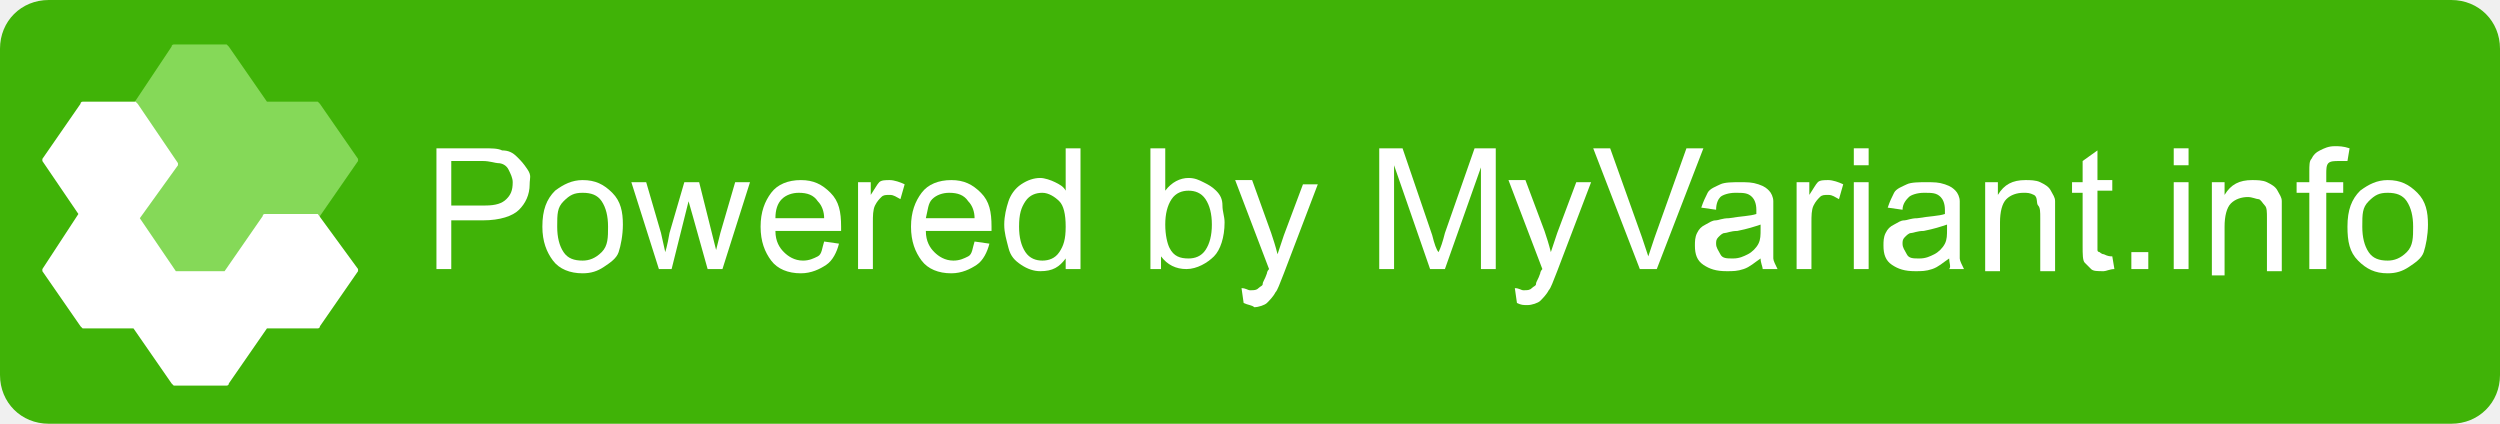
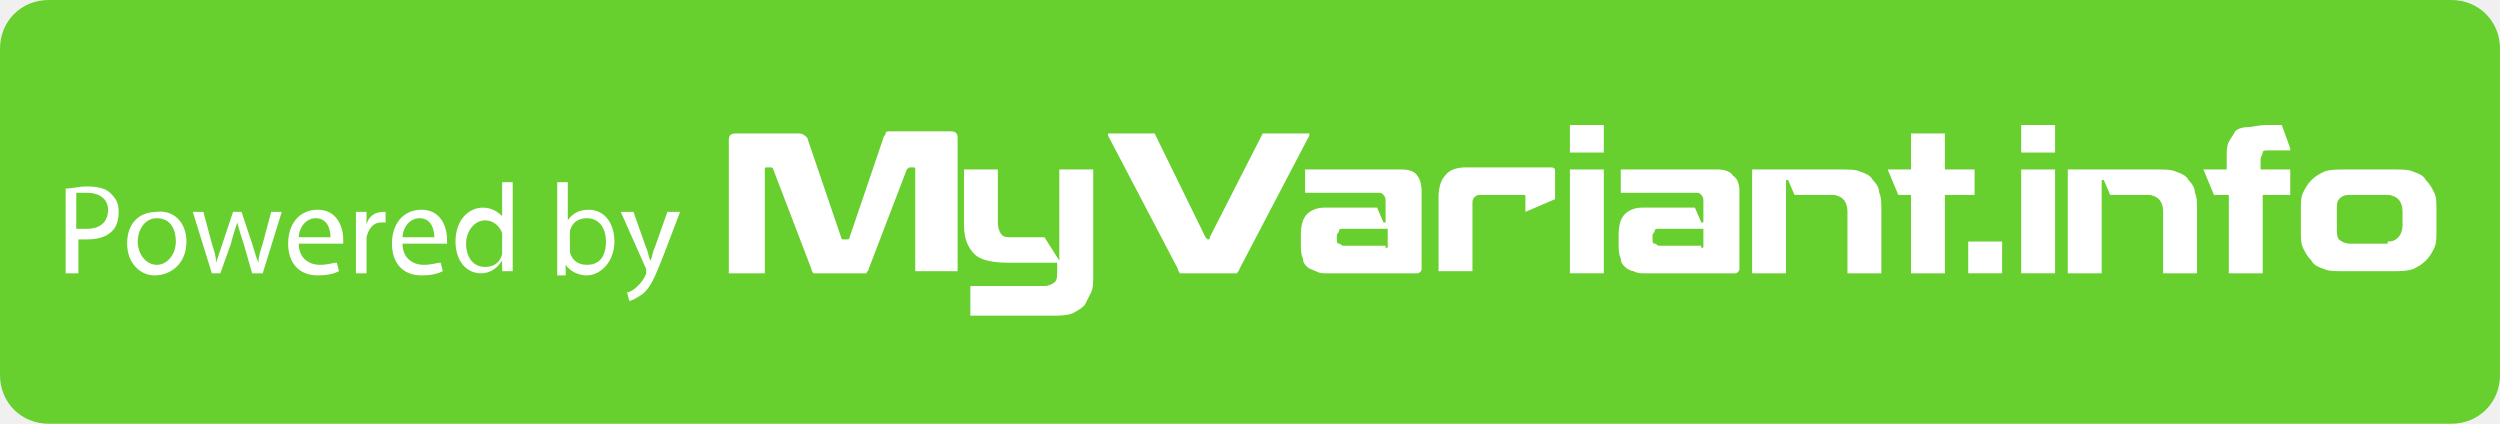
<svg xmlns="http://www.w3.org/2000/svg" version="1.1" id="Layer_1" x="0px" y="0px" viewBox="0 0 118 20" style="enable-background:new 0 0 118 20;" xml:space="preserve">
  <style type="text/css">
- 	.st0{fill:#40B307;}
- 	.st1{fill:#85D958;}
- 	.st2{fill:#FFFFFF;}
- 	.st3{fill:none;}
- 	.st4{enable-background:new    ;}
+ 	.st0{fill:#67CF2E;}
+ 	.st1{fill:#FFFFFF;}
</style>
  <path class="st0" d="M115.7,20H2.3C1,20,0,19,0,17.7V2.3C0,1,1,0,2.3,0h113.4c1.3,0,2.3,1,2.3,2.3v15.4C118,19,117,20,115.7,20z" />
-   <path class="st1" d="M16.9,7.5l-1.8-2.6L15,4.8l0,0h-2.4l-1.8-2.6l-0.1-0.1l0,0l0,0l0,0H8.2c0,0-0.1,0-0.1,0.1L6.3,4.9V5L8,7.6  l-1.7,2.5v0.1l1.8,2.6l0.1,0.1h2.5c0,0,0.1,0,0.1-0.1v-0.1l0,0l1.7-2.4l0,0H15l0,0c0,0,0.1,0,0.1-0.1l1.8-2.6  C16.9,7.6,16.9,7.6,16.9,7.5z" />
-   <path class="st2" d="M15,10.1L15,10.1h-2.5c0,0-0.1,0-0.1,0.1l-1.8,2.6H8.3l-1.7-2.5l1.8-2.5V7.7L6.5,4.9L6.4,4.8l0,0H3.9  c0,0-0.1,0-0.1,0.1L2,7.5v0.1l1.7,2.5L2,12.7v0.1l1.8,2.6l0.1,0.1h2.4l1.8,2.6l0.1,0.1h2.5l0,0c0,0,0.1,0,0.1-0.1l1.8-2.6H15l0,0  c0,0,0.1,0,0.1-0.1l1.8-2.6v-0.1L15,10.1C15.1,10.1,15.1,10.1,15,10.1z" />
-   <rect x="20" y="7" class="st3" width="96" height="10.2" />
-   <g class="st4">
-     <path class="st2" d="M20.6,12.7V7h2.2c0.4,0,0.7,0,0.9,0.1c0.3,0,0.5,0.1,0.7,0.3s0.3,0.3,0.5,0.6S25,8.4,25,8.7   c0,0.5-0.2,0.9-0.5,1.2s-0.9,0.5-1.7,0.5h-1.5v2.3H20.6z M21.4,9.7h1.5c0.5,0,0.8-0.1,1-0.3s0.3-0.4,0.3-0.8c0-0.2-0.1-0.4-0.2-0.6   s-0.3-0.3-0.5-0.3c-0.1,0-0.4-0.1-0.7-0.1h-1.5V9.7z" />
-     <path class="st2" d="M25.6,10.7c0-0.8,0.2-1.3,0.6-1.7c0.4-0.3,0.8-0.5,1.3-0.5c0.6,0,1,0.2,1.4,0.6s0.5,0.9,0.5,1.5   c0,0.5-0.1,1-0.2,1.3s-0.4,0.5-0.7,0.7s-0.6,0.3-1,0.3c-0.6,0-1.1-0.2-1.4-0.6S25.6,11.4,25.6,10.7z M26.3,10.7   c0,0.5,0.1,0.9,0.3,1.2s0.5,0.4,0.9,0.4c0.3,0,0.6-0.1,0.9-0.4s0.3-0.7,0.3-1.2c0-0.5-0.1-0.9-0.3-1.2s-0.5-0.4-0.9-0.4   c-0.4,0-0.6,0.1-0.9,0.4S26.3,10.1,26.3,10.7z" />
-     <path class="st2" d="M31.1,12.7l-1.3-4.1h0.7l0.7,2.4l0.2,0.9c0,0,0.1-0.3,0.2-0.9l0.7-2.4H33l0.6,2.4l0.2,0.8l0.2-0.8l0.7-2.4h0.7   l-1.3,4.1h-0.7l-0.7-2.5l-0.2-0.7l-0.8,3.2H31.1z" />
-     <path class="st2" d="M38.9,11.4l0.7,0.1c-0.1,0.4-0.3,0.8-0.6,1s-0.7,0.4-1.2,0.4c-0.6,0-1.1-0.2-1.4-0.6s-0.5-0.9-0.5-1.6   c0-0.7,0.2-1.2,0.5-1.6s0.8-0.6,1.4-0.6c0.6,0,1,0.2,1.4,0.6s0.5,0.9,0.5,1.6c0,0,0,0.1,0,0.2h-3.1c0,0.5,0.2,0.8,0.4,1   s0.5,0.4,0.9,0.4c0.3,0,0.5-0.1,0.7-0.2S38.8,11.7,38.9,11.4z M36.6,10.3h2.3c0-0.3-0.1-0.6-0.3-0.8c-0.2-0.3-0.5-0.4-0.9-0.4   c-0.3,0-0.6,0.1-0.8,0.3S36.6,9.9,36.6,10.3z" />
-     <path class="st2" d="M40.5,12.7V8.6h0.6v0.6c0.2-0.3,0.3-0.5,0.4-0.6s0.3-0.1,0.5-0.1c0.2,0,0.5,0.1,0.7,0.2l-0.2,0.7   c-0.2-0.1-0.3-0.2-0.5-0.2c-0.2,0-0.3,0-0.4,0.1s-0.2,0.2-0.3,0.4c-0.1,0.2-0.1,0.5-0.1,0.8v2.2H40.5z" />
-     <path class="st2" d="M46,11.4l0.7,0.1c-0.1,0.4-0.3,0.8-0.6,1s-0.7,0.4-1.2,0.4c-0.6,0-1.1-0.2-1.4-0.6S43,11.4,43,10.7   c0-0.7,0.2-1.2,0.5-1.6s0.8-0.6,1.4-0.6c0.6,0,1,0.2,1.4,0.6s0.5,0.9,0.5,1.6c0,0,0,0.1,0,0.2h-3.1c0,0.5,0.2,0.8,0.4,1   s0.5,0.4,0.9,0.4c0.3,0,0.5-0.1,0.7-0.2S45.9,11.7,46,11.4z M43.7,10.3h2.3c0-0.3-0.1-0.6-0.3-0.8c-0.2-0.3-0.5-0.4-0.9-0.4   c-0.3,0-0.6,0.1-0.8,0.3S43.8,9.9,43.7,10.3z" />
-     <path class="st2" d="M50.3,12.7v-0.5c-0.3,0.4-0.6,0.6-1.2,0.6c-0.3,0-0.6-0.1-0.9-0.3s-0.5-0.4-0.6-0.8s-0.2-0.7-0.2-1.1   c0-0.4,0.1-0.8,0.2-1.1s0.3-0.6,0.6-0.8s0.6-0.3,0.9-0.3c0.2,0,0.5,0.1,0.7,0.2s0.4,0.2,0.5,0.4V7H51v5.7H50.3z M48.1,10.7   c0,0.5,0.1,0.9,0.3,1.2s0.5,0.4,0.8,0.4c0.3,0,0.6-0.1,0.8-0.4s0.3-0.6,0.3-1.2c0-0.6-0.1-1-0.3-1.2s-0.5-0.4-0.8-0.4   c-0.3,0-0.6,0.1-0.8,0.4S48.1,10.1,48.1,10.7z" />
-     <path class="st2" d="M55,12.7h-0.7V7H55v2c0.3-0.4,0.7-0.6,1.1-0.6c0.3,0,0.5,0.1,0.7,0.2s0.4,0.2,0.6,0.4s0.3,0.4,0.3,0.7   s0.1,0.5,0.1,0.8c0,0.7-0.2,1.3-0.5,1.6s-0.8,0.6-1.3,0.6c-0.5,0-0.9-0.2-1.2-0.6V12.7z M55,10.6c0,0.5,0.1,0.9,0.2,1.1   c0.2,0.4,0.5,0.5,0.9,0.5c0.3,0,0.6-0.1,0.8-0.4s0.3-0.7,0.3-1.2c0-0.5-0.1-0.9-0.3-1.2s-0.5-0.4-0.8-0.4c-0.3,0-0.6,0.1-0.8,0.4   S55,10.1,55,10.6z" />
-     <path class="st2" d="M58.7,14.3l-0.1-0.7c0.2,0,0.3,0.1,0.4,0.1c0.2,0,0.3,0,0.4-0.1s0.2-0.1,0.2-0.2c0-0.1,0.1-0.2,0.2-0.5   c0,0,0-0.1,0.1-0.2l-1.6-4.2h0.8L60,11c0.1,0.3,0.2,0.6,0.3,1c0.1-0.3,0.2-0.6,0.3-0.9l0.9-2.4h0.7l-1.6,4.2   c-0.2,0.5-0.3,0.8-0.4,0.9c-0.1,0.2-0.3,0.4-0.4,0.5s-0.4,0.2-0.6,0.2C59.1,14.4,58.9,14.4,58.7,14.3z" />
-     <path class="st2" d="M65.1,12.7V7h1.1l1.4,4.1c0.1,0.4,0.2,0.7,0.3,0.8c0.1-0.2,0.2-0.5,0.3-0.9l1.4-4h1v5.7h-0.7V7.9l-1.7,4.8   h-0.7l-1.7-4.9v4.9H65.1z" />
-     <path class="st2" d="M71.6,14.3l-0.1-0.7c0.2,0,0.3,0.1,0.4,0.1c0.2,0,0.3,0,0.4-0.1s0.2-0.1,0.2-0.2c0-0.1,0.1-0.2,0.2-0.5   c0,0,0-0.1,0.1-0.2l-1.6-4.2H72l0.9,2.4c0.1,0.3,0.2,0.6,0.3,1c0.1-0.3,0.2-0.6,0.3-0.9l0.9-2.4h0.7l-1.6,4.2   c-0.2,0.5-0.3,0.8-0.4,0.9c-0.1,0.2-0.3,0.4-0.4,0.5s-0.4,0.2-0.6,0.2C71.9,14.4,71.8,14.4,71.6,14.3z" />
-     <path class="st2" d="M77.4,12.7L75.2,7H76l1.5,4.2c0.1,0.3,0.2,0.6,0.3,0.9c0.1-0.3,0.2-0.6,0.3-0.9L79.6,7h0.8l-2.2,5.7H77.4z" />
-     <path class="st2" d="M83.1,12.2c-0.3,0.2-0.5,0.4-0.8,0.5s-0.5,0.1-0.8,0.1c-0.5,0-0.8-0.1-1.1-0.3s-0.4-0.5-0.4-0.9   c0-0.2,0-0.4,0.1-0.6s0.2-0.3,0.4-0.4s0.3-0.2,0.5-0.2c0.1,0,0.3-0.1,0.6-0.1c0.6-0.1,1-0.1,1.3-0.2c0-0.1,0-0.2,0-0.2   c0-0.3-0.1-0.5-0.2-0.6c-0.2-0.2-0.4-0.2-0.8-0.2c-0.3,0-0.6,0.1-0.7,0.2S81,9.6,81,9.9l-0.7-0.1c0.1-0.3,0.2-0.5,0.3-0.7   s0.4-0.3,0.6-0.4s0.6-0.1,0.9-0.1c0.4,0,0.6,0,0.9,0.1s0.4,0.2,0.5,0.3s0.2,0.3,0.2,0.5c0,0.1,0,0.3,0,0.6V11c0,0.7,0,1.1,0,1.2   s0.1,0.3,0.2,0.5h-0.7C83.2,12.6,83.1,12.4,83.1,12.2z M83.1,10.6c-0.3,0.1-0.6,0.2-1.1,0.3c-0.3,0-0.5,0.1-0.6,0.1   s-0.2,0.1-0.3,0.2s-0.1,0.2-0.1,0.3c0,0.2,0.1,0.3,0.2,0.5s0.3,0.2,0.6,0.2c0.3,0,0.5-0.1,0.7-0.2s0.4-0.3,0.5-0.5   c0.1-0.2,0.1-0.4,0.1-0.7V10.6z" />
-     <path class="st2" d="M84.8,12.7V8.6h0.6v0.6c0.2-0.3,0.3-0.5,0.4-0.6s0.3-0.1,0.5-0.1c0.2,0,0.5,0.1,0.7,0.2l-0.2,0.7   c-0.2-0.1-0.3-0.2-0.5-0.2c-0.2,0-0.3,0-0.4,0.1s-0.2,0.2-0.3,0.4c-0.1,0.2-0.1,0.5-0.1,0.8v2.2H84.8z" />
-     <path class="st2" d="M87.5,7.8V7h0.7v0.8H87.5z M87.5,12.7V8.6h0.7v4.1H87.5z" />
-     <path class="st2" d="M92,12.2c-0.3,0.2-0.5,0.4-0.8,0.5s-0.5,0.1-0.8,0.1c-0.5,0-0.8-0.1-1.1-0.3s-0.4-0.5-0.4-0.9   c0-0.2,0-0.4,0.1-0.6s0.2-0.3,0.4-0.4s0.3-0.2,0.5-0.2c0.1,0,0.3-0.1,0.6-0.1c0.6-0.1,1-0.1,1.3-0.2c0-0.1,0-0.2,0-0.2   c0-0.3-0.1-0.5-0.2-0.6c-0.2-0.2-0.4-0.2-0.8-0.2c-0.3,0-0.6,0.1-0.7,0.2s-0.3,0.3-0.3,0.6l-0.7-0.1c0.1-0.3,0.2-0.5,0.3-0.7   s0.4-0.3,0.6-0.4s0.6-0.1,0.9-0.1c0.4,0,0.6,0,0.9,0.1s0.4,0.2,0.5,0.3s0.2,0.3,0.2,0.5c0,0.1,0,0.3,0,0.6V11c0,0.7,0,1.1,0,1.2   s0.1,0.3,0.2,0.5h-0.7C92.1,12.6,92,12.4,92,12.2z M91.9,10.6c-0.3,0.1-0.6,0.2-1.1,0.3c-0.3,0-0.5,0.1-0.6,0.1s-0.2,0.1-0.3,0.2   s-0.1,0.2-0.1,0.3c0,0.2,0.1,0.3,0.2,0.5s0.3,0.2,0.6,0.2c0.3,0,0.5-0.1,0.7-0.2s0.4-0.3,0.5-0.5c0.1-0.2,0.1-0.4,0.1-0.7V10.6z" />
-     <path class="st2" d="M93.7,12.7V8.6h0.6v0.6c0.3-0.5,0.7-0.7,1.3-0.7c0.2,0,0.5,0,0.7,0.1s0.4,0.2,0.5,0.4s0.2,0.3,0.2,0.5   c0,0.1,0,0.4,0,0.7v2.6h-0.7v-2.5c0-0.3,0-0.5-0.1-0.6S96.2,9.3,96,9.2s-0.3-0.1-0.5-0.1c-0.3,0-0.6,0.1-0.8,0.3s-0.3,0.6-0.3,1.1   v2.3H93.7z" />
-     <path class="st2" d="M99.7,12.1l0.1,0.6c-0.2,0-0.4,0.1-0.5,0.1c-0.3,0-0.5,0-0.6-0.1s-0.2-0.2-0.3-0.3s-0.1-0.4-0.1-0.8V9.1h-0.5   V8.6h0.5v-1L99,7.1v1.4h0.7v0.5H99v2.4c0,0.2,0,0.3,0,0.4s0.1,0.1,0.1,0.1s0.1,0.1,0.2,0.1C99.5,12.1,99.6,12.1,99.7,12.1z" />
-     <path class="st2" d="M100.6,12.7v-0.8h0.8v0.8H100.6z" />
-     <path class="st2" d="M102.6,7.8V7h0.7v0.8H102.6z M102.6,12.7V8.6h0.7v4.1H102.6z" />
-     <path class="st2" d="M104.4,12.7V8.6h0.6v0.6c0.3-0.5,0.7-0.7,1.3-0.7c0.2,0,0.5,0,0.7,0.1s0.4,0.2,0.5,0.4s0.2,0.3,0.2,0.5   c0,0.1,0,0.4,0,0.7v2.6h-0.7v-2.5c0-0.3,0-0.5-0.1-0.6s-0.2-0.3-0.3-0.3s-0.3-0.1-0.5-0.1c-0.3,0-0.6,0.1-0.8,0.3s-0.3,0.6-0.3,1.1   v2.3H104.4z" />
-     <path class="st2" d="M109,12.7V9.1h-0.6V8.6h0.6V8.1c0-0.3,0-0.5,0.1-0.6c0.1-0.2,0.2-0.3,0.4-0.4s0.4-0.2,0.7-0.2   c0.2,0,0.4,0,0.7,0.1l-0.1,0.6c-0.1,0-0.3,0-0.4,0c-0.2,0-0.4,0-0.5,0.1s-0.1,0.3-0.1,0.5v0.4h0.8v0.5h-0.8v3.6H109z" />
-     <path class="st2" d="M110.8,10.7c0-0.8,0.2-1.3,0.6-1.7c0.4-0.3,0.8-0.5,1.3-0.5c0.6,0,1,0.2,1.4,0.6s0.5,0.9,0.5,1.5   c0,0.5-0.1,1-0.2,1.3s-0.4,0.5-0.7,0.7s-0.6,0.3-1,0.3c-0.6,0-1-0.2-1.4-0.6S110.8,11.4,110.8,10.7z M111.5,10.7   c0,0.5,0.1,0.9,0.3,1.2s0.5,0.4,0.9,0.4c0.3,0,0.6-0.1,0.9-0.4s0.3-0.7,0.3-1.2c0-0.5-0.1-0.9-0.3-1.2s-0.5-0.4-0.9-0.4   c-0.4,0-0.6,0.1-0.9,0.4S111.5,10.1,111.5,10.7z" />
+   <g>
+     <path class="st1" d="M3.1,8.9c0.3,0,0.6-0.1,1-0.1c0.5,0,0.9,0.1,1.1,0.3C5.5,9.4,5.6,9.6,5.6,10c0,0.4-0.1,0.7-0.3,0.9   c-0.3,0.3-0.7,0.4-1.2,0.4c-0.2,0-0.3,0-0.4,0v1.6H3.1V8.9z M3.7,10.8c0.1,0,0.3,0,0.4,0c0.6,0,1-0.3,1-0.9c0-0.5-0.4-0.8-1-0.8   c-0.2,0-0.4,0-0.5,0V10.8z" />
+     <path class="st1" d="M8.8,11.4C8.8,12.5,8,13,7.3,13C6.6,13,6,12.4,6,11.5c0-1,0.6-1.5,1.4-1.5C8.2,9.9,8.8,10.5,8.8,11.4z    M6.5,11.4c0,0.6,0.4,1.1,0.9,1.1c0.5,0,0.9-0.5,0.9-1.1c0-0.5-0.2-1.1-0.9-1.1C6.8,10.3,6.5,10.9,6.5,11.4z" />
+     <path class="st1" d="M9.6,10l0.4,1.5c0.1,0.3,0.2,0.6,0.2,0.9h0c0.1-0.3,0.2-0.6,0.3-0.9L11,10h0.4l0.5,1.5   c0.1,0.3,0.2,0.7,0.3,0.9h0c0-0.3,0.1-0.6,0.2-0.9l0.4-1.5h0.5l-0.9,2.9h-0.5l-0.4-1.4c-0.1-0.3-0.2-0.6-0.3-1h0   c-0.1,0.3-0.2,0.6-0.3,1l-0.5,1.4H10L9.1,10H9.6z" />
+     <path class="st1" d="M14.1,11.5c0,0.7,0.5,1,1,1c0.4,0,0.6-0.1,0.8-0.1l0.1,0.4c-0.2,0.1-0.5,0.2-1,0.2c-0.9,0-1.4-0.6-1.4-1.5   c0-0.9,0.5-1.6,1.4-1.6c0.9,0,1.2,0.8,1.2,1.4c0,0.1,0,0.2,0,0.2H14.1z M15.6,11.2c0-0.3-0.1-0.9-0.7-0.9c-0.5,0-0.8,0.5-0.8,0.9   H15.6z" />
+     <path class="st1" d="M16.8,10.9c0-0.3,0-0.6,0-0.9h0.5l0,0.6h0c0.1-0.4,0.4-0.6,0.8-0.6c0.1,0,0.1,0,0.1,0v0.5c-0.1,0-0.1,0-0.2,0   c-0.4,0-0.6,0.3-0.7,0.7c0,0.1,0,0.2,0,0.2v1.5h-0.5V10.9z" />
+     <path class="st1" d="M19,11.5c0,0.7,0.5,1,1,1c0.4,0,0.6-0.1,0.8-0.1l0.1,0.4c-0.2,0.1-0.5,0.2-1,0.2c-0.9,0-1.4-0.6-1.4-1.5   c0-0.9,0.5-1.6,1.4-1.6c0.9,0,1.2,0.8,1.2,1.4c0,0.1,0,0.2,0,0.2H19z M20.5,11.2c0-0.3-0.1-0.9-0.7-0.9c-0.5,0-0.8,0.5-0.8,0.9   H20.5z" />
+     <path class="st1" d="M24.2,8.6v3.5c0,0.3,0,0.6,0,0.7h-0.5l0-0.5h0c-0.2,0.3-0.5,0.6-1,0.6c-0.7,0-1.2-0.6-1.2-1.5   c0-1,0.6-1.6,1.3-1.6c0.4,0,0.7,0.2,0.9,0.4h0V8.6H24.2z M23.7,11.2c0-0.1,0-0.2,0-0.2c-0.1-0.3-0.4-0.6-0.8-0.6   c-0.5,0-0.9,0.5-0.9,1.1c0,0.6,0.3,1.1,0.9,1.1c0.4,0,0.7-0.2,0.8-0.6c0-0.1,0-0.1,0-0.2V11.2z" />
+     <path class="st1" d="M26.3,12.9c0-0.2,0-0.5,0-0.7V8.6h0.5v1.8h0c0.2-0.3,0.5-0.5,1-0.5c0.7,0,1.2,0.6,1.2,1.5c0,1-0.7,1.6-1.3,1.6   c-0.4,0-0.8-0.2-1-0.5h0l0,0.5H26.3z M26.9,11.7c0,0.1,0,0.1,0,0.2c0.1,0.4,0.4,0.6,0.8,0.6c0.6,0,0.9-0.4,0.9-1.1   c0-0.6-0.3-1.1-0.9-1.1c-0.4,0-0.7,0.2-0.8,0.6c0,0.1,0,0.1,0,0.2V11.7z" />
+     <path class="st1" d="M29.9,10l0.6,1.7c0.1,0.2,0.1,0.4,0.2,0.6h0c0.1-0.2,0.1-0.4,0.2-0.6l0.6-1.7h0.6l-0.8,2.1   c-0.4,1-0.6,1.5-1,1.8c-0.3,0.2-0.5,0.3-0.6,0.3l-0.1-0.4c0.1,0,0.3-0.1,0.5-0.3c0.1-0.1,0.3-0.3,0.4-0.6c0-0.1,0-0.1,0-0.1   c0,0,0-0.1,0-0.1L29.3,10H29.9z" />
+     <path class="st1" d="M43.2,12.9V8c0-0.1,0-0.1-0.1-0.1h-0.1c-0.1,0-0.1,0-0.2,0.1L41,12.7c0,0.1-0.1,0.1-0.1,0.2   c-0.1,0-0.1,0-0.2,0h-2.1c-0.1,0-0.2,0-0.2,0s-0.1-0.1-0.1-0.2l-1.8-4.7c0-0.1-0.1-0.1-0.2-0.1h-0.1c-0.1,0-0.1,0-0.1,0.1v4.9h-1.7   V6.6c0-0.2,0.1-0.3,0.3-0.3h3c0.2,0,0.3,0.1,0.4,0.2l1.6,4.7c0,0,0,0.1,0.1,0.1h0.2c0,0,0.1,0,0.1-0.1l1.6-4.7   c0-0.1,0.1-0.1,0.1-0.2s0.1-0.1,0.2-0.1h2.9c0.2,0,0.3,0.1,0.3,0.3v6.3H43.2z" />
+     <path class="st1" d="M50,12.3L50,12.3L50,8h1.6v5c0,0.3,0,0.6-0.1,0.8c-0.1,0.2-0.2,0.4-0.3,0.6c-0.2,0.2-0.4,0.3-0.6,0.4   c-0.3,0.1-0.6,0.1-1,0.1h-3.8v-1.4h3.5c0.2,0,0.4-0.1,0.5-0.2c0.1-0.1,0.1-0.3,0.1-0.5v-0.4h-2.3c-0.7,0-1.3-0.1-1.6-0.4   s-0.5-0.7-0.5-1.4V8h1.6v2.5c0,0.3,0.1,0.5,0.2,0.6c0.1,0.1,0.3,0.1,0.5,0.1h1.5L50,12.3z" />
+     <path class="st1" d="M59.6,6.3h2.2v0.1l-3.3,6.3c0,0.1-0.1,0.1-0.1,0.2c0,0-0.1,0-0.2,0h-2.3c-0.1,0-0.2,0-0.2,0   c0,0-0.1-0.1-0.1-0.2l-3.3-6.3V6.3h2.2l2.4,4.9c0,0,0.1,0.1,0.1,0.1H57c0.1,0,0.1,0,0.1-0.1L59.6,6.3z" />
+     <path class="st1" d="M61.6,9.2V8h4.6c0.3,0,0.6,0.1,0.7,0.3C67,8.4,67.1,8.7,67.1,9v3.7c0,0.1-0.1,0.2-0.2,0.2h-4.3   c-0.2,0-0.3,0-0.5-0.1s-0.3-0.1-0.4-0.2c-0.1-0.1-0.2-0.2-0.2-0.4c-0.1-0.2-0.1-0.4-0.1-0.7v-0.4c0-0.5,0.1-0.8,0.3-1   s0.5-0.3,0.8-0.3h2.5l0.3,0.7h0.1v-1c0-0.1,0-0.2-0.1-0.3c-0.1-0.1-0.1-0.1-0.3-0.1H61.6z M65.4,11.7c0.1,0,0.1,0,0.1-0.1v-0.8   h-2.1c-0.1,0-0.2,0-0.2,0.1c0,0.1-0.1,0.1-0.1,0.2v0.2c0,0.1,0,0.2,0.1,0.2s0.1,0.1,0.2,0.1H65.4z" />
+     <path class="st1" d="M72,10L72,10L72,9.3c0-0.1,0-0.1-0.1-0.1h-2c-0.1,0-0.2,0-0.3,0.1c-0.1,0.1-0.1,0.2-0.1,0.3v3.2h-1.6V9.3   c0-0.4,0.1-0.8,0.3-1c0.2-0.3,0.6-0.4,1-0.4h4c0.2,0,0.2,0.1,0.2,0.2v1.3L72,10z" />
+     <path class="st1" d="M74.1,7.2V5.9h1.6v1.3H74.1z M74.1,12.9V8h1.6v4.9H74.1z" />
+     <path class="st1" d="M76.5,9.2V8h4.6c0.3,0,0.6,0.1,0.7,0.3C82,8.4,82.1,8.7,82.1,9v3.7c0,0.1-0.1,0.2-0.2,0.2h-4.3   c-0.2,0-0.3,0-0.5-0.1c-0.1,0-0.3-0.1-0.4-0.2c-0.1-0.1-0.2-0.2-0.2-0.4c-0.1-0.2-0.1-0.4-0.1-0.7v-0.4c0-0.5,0.1-0.8,0.3-1   s0.5-0.3,0.8-0.3h2.5l0.3,0.7h0.1v-1c0-0.1,0-0.2-0.1-0.3c-0.1-0.1-0.1-0.1-0.3-0.1H76.5z M80.3,11.7c0.1,0,0.1,0,0.1-0.1v-0.8   h-2.1c-0.1,0-0.2,0-0.2,0.1c0,0.1-0.1,0.1-0.1,0.2v0.2c0,0.1,0,0.2,0.1,0.2s0.1,0.1,0.2,0.1H80.3z" />
+     <path class="st1" d="M82.9,8h4c0.4,0,0.7,0,0.9,0.1c0.3,0.1,0.5,0.2,0.6,0.4c0.2,0.2,0.3,0.4,0.3,0.6c0.1,0.2,0.1,0.5,0.1,0.8v3   h-1.6V10c0-0.3-0.1-0.5-0.2-0.6c-0.1-0.1-0.3-0.2-0.5-0.2h-1.8l-0.3-0.7h-0.1v4.4h-1.6V8z" />
+     <path class="st1" d="M93.2,9.2h-1.4v3.7h-1.6V9.2h-0.6L89.1,8V8h1.1V6.3h1.6V8h1.4V9.2z" />
+     <path class="st1" d="M92.9,12.9v-1.5h1.6v1.5H92.9z" />
+     <path class="st1" d="M95.4,7.2V5.9H97v1.3H95.4z M95.4,12.9V8H97v4.9H95.4z" />
+     <path class="st1" d="M97.8,8h4c0.4,0,0.7,0,0.9,0.1c0.3,0.1,0.5,0.2,0.6,0.4c0.2,0.2,0.3,0.4,0.3,0.6c0.1,0.2,0.1,0.5,0.1,0.8v3   h-1.6V10c0-0.3-0.1-0.5-0.2-0.6c-0.1-0.1-0.3-0.2-0.5-0.2h-1.8l-0.3-0.7h-0.1v4.4h-1.6V8z" />
+     <path class="st1" d="M108.2,9.2h-1.4v3.7h-1.6V9.2h-0.7L104,8V8h1.1V7.4c0-0.3,0-0.5,0.1-0.7c0.1-0.2,0.2-0.3,0.3-0.5   c0.1-0.1,0.3-0.2,0.6-0.2c0.2,0,0.5-0.1,0.9-0.1h0.7l0.4,1.1v0.1h-1c-0.2,0-0.3,0-0.3,0.1s-0.1,0.2-0.1,0.3V8h1.4V9.2z" />
+     <path class="st1" d="M115,10.9c0,0.3,0,0.6-0.1,0.8c-0.1,0.2-0.2,0.4-0.4,0.6c-0.2,0.2-0.4,0.3-0.6,0.4c-0.3,0.1-0.6,0.1-0.9,0.1   h-2.4c-0.4,0-0.7,0-0.9-0.1c-0.3-0.1-0.5-0.2-0.6-0.4c-0.2-0.2-0.3-0.4-0.4-0.6c-0.1-0.2-0.1-0.5-0.1-0.8v-1c0-0.3,0-0.6,0.1-0.8   c0.1-0.2,0.2-0.4,0.4-0.6c0.2-0.2,0.4-0.3,0.6-0.4c0.3-0.1,0.6-0.1,0.9-0.1h2.4c0.4,0,0.7,0,0.9,0.1c0.3,0.1,0.5,0.2,0.6,0.4   c0.2,0.2,0.3,0.4,0.4,0.6c0.1,0.2,0.1,0.5,0.1,0.8V10.9z M112.7,11.4c0.3,0,0.4-0.1,0.5-0.2c0.1-0.1,0.2-0.3,0.2-0.6V10   c0-0.3-0.1-0.5-0.2-0.6c-0.1-0.1-0.3-0.2-0.5-0.2h-1.8c-0.3,0-0.4,0.1-0.5,0.2c-0.1,0.1-0.1,0.3-0.1,0.6v0.7c0,0.3,0,0.5,0.1,0.6   c0.1,0.1,0.3,0.2,0.5,0.2H112.7z" />
  </g>
</svg>
